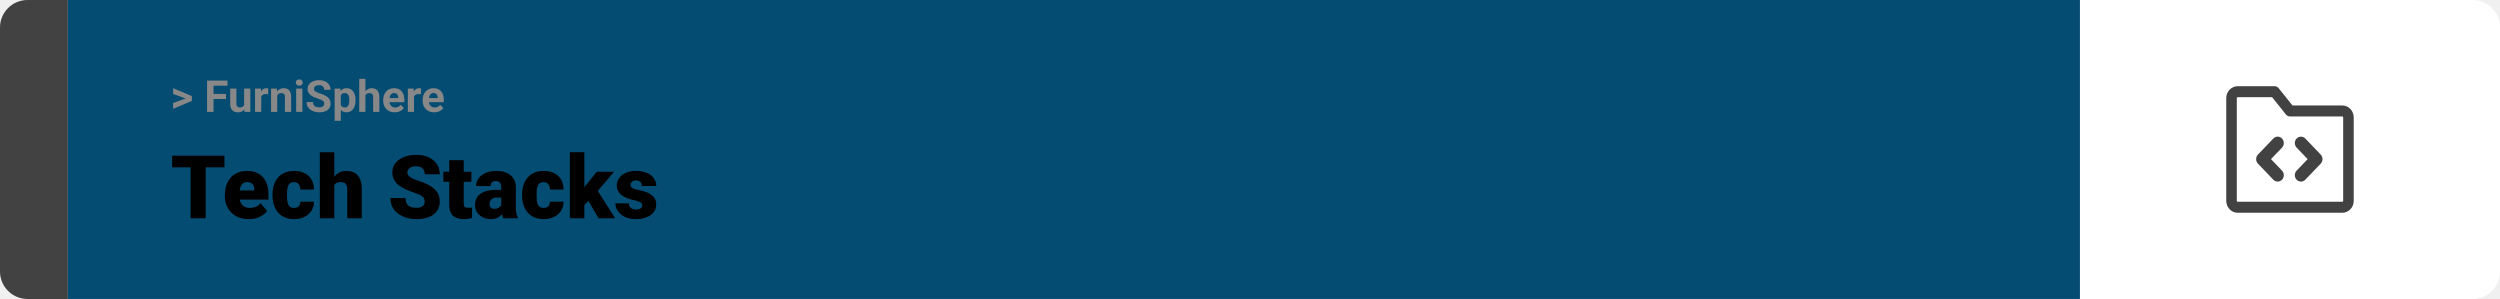
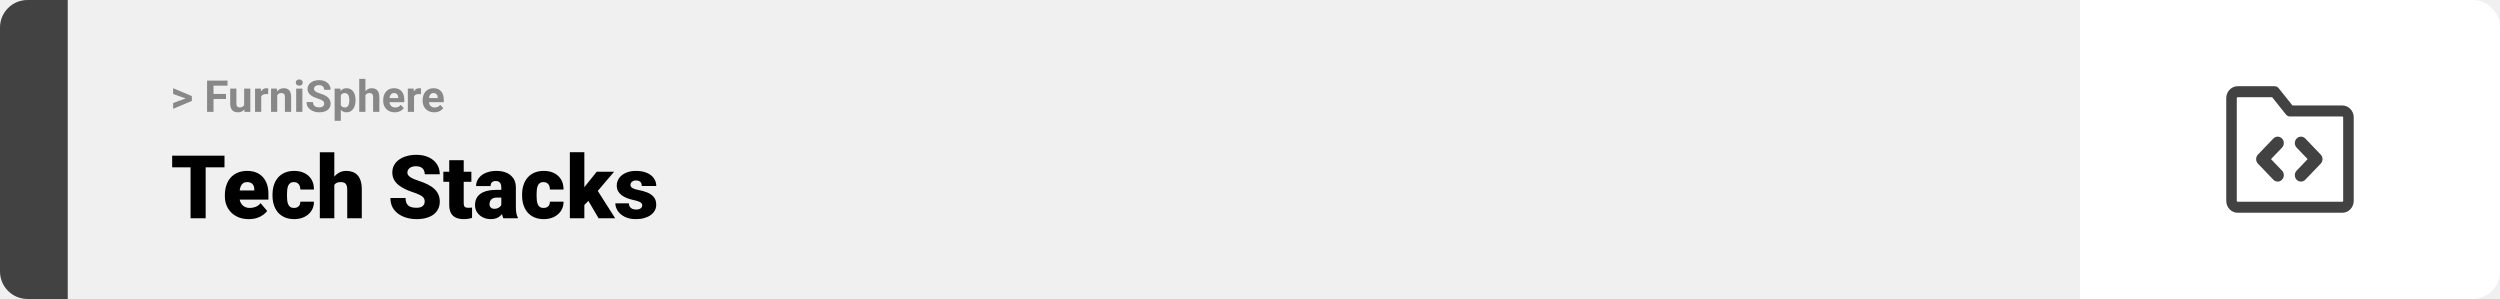
<svg xmlns="http://www.w3.org/2000/svg" width="1363" height="163" viewBox="0 0 1363 163" fill="none">
  <path d="M0 15C0 6.716 6.716 0 15 0H37V163H15C6.716 163 0 156.284 0 148V15Z" fill="#424242" />
-   <rect width="1097" height="163" transform="translate(37)" fill="#054C73" />
+   <rect width="1097" height="163" transform="translate(37)" fill="#F0F0F0" />
  <path d="M101.906 53.922L94.394 51.238V48.086L104.602 52.375V54.637L101.906 53.922ZM94.394 56.172L101.918 53.43L104.602 52.785V55.035L94.394 59.324V56.172ZM116.414 43.938V61H112.898V43.938H116.414ZM123.211 51.227V53.969H115.453V51.227H123.211ZM124.031 43.938V46.691H115.453V43.938H124.031ZM133.102 57.965V48.32H136.477V61H133.301L133.102 57.965ZM133.477 55.363L134.473 55.34C134.473 56.184 134.375 56.969 134.18 57.695C133.984 58.414 133.691 59.039 133.301 59.57C132.91 60.094 132.418 60.504 131.824 60.801C131.23 61.09 130.531 61.234 129.727 61.234C129.109 61.234 128.539 61.148 128.016 60.977C127.5 60.797 127.055 60.52 126.68 60.145C126.312 59.762 126.023 59.273 125.812 58.68C125.609 58.078 125.508 57.355 125.508 56.512V48.32H128.883V56.535C128.883 56.91 128.926 57.227 129.012 57.484C129.105 57.742 129.234 57.953 129.398 58.117C129.562 58.281 129.754 58.398 129.973 58.469C130.199 58.539 130.449 58.574 130.723 58.574C131.418 58.574 131.965 58.434 132.363 58.152C132.77 57.871 133.055 57.488 133.219 57.004C133.391 56.512 133.477 55.965 133.477 55.363ZM142.43 51.086V61H139.055V48.32H142.23L142.43 51.086ZM146.25 48.238L146.191 51.367C146.027 51.344 145.828 51.324 145.594 51.309C145.367 51.285 145.16 51.273 144.973 51.273C144.496 51.273 144.082 51.336 143.73 51.461C143.387 51.578 143.098 51.754 142.863 51.988C142.637 52.223 142.465 52.508 142.348 52.844C142.238 53.18 142.176 53.562 142.16 53.992L141.48 53.781C141.48 52.961 141.562 52.207 141.727 51.52C141.891 50.824 142.129 50.219 142.441 49.703C142.762 49.188 143.152 48.789 143.613 48.508C144.074 48.227 144.602 48.086 145.195 48.086C145.383 48.086 145.574 48.102 145.77 48.133C145.965 48.156 146.125 48.191 146.25 48.238ZM151.148 51.027V61H147.773V48.32H150.938L151.148 51.027ZM150.656 54.215H149.742C149.742 53.277 149.863 52.434 150.105 51.684C150.348 50.926 150.688 50.281 151.125 49.75C151.562 49.211 152.082 48.801 152.684 48.52C153.293 48.23 153.973 48.086 154.723 48.086C155.316 48.086 155.859 48.172 156.352 48.344C156.844 48.516 157.266 48.789 157.617 49.164C157.977 49.539 158.25 50.035 158.438 50.652C158.633 51.27 158.73 52.023 158.73 52.914V61H155.332V52.902C155.332 52.34 155.254 51.902 155.098 51.59C154.941 51.277 154.711 51.059 154.406 50.934C154.109 50.801 153.742 50.734 153.305 50.734C152.852 50.734 152.457 50.824 152.121 51.004C151.793 51.184 151.52 51.434 151.301 51.754C151.09 52.066 150.93 52.434 150.82 52.855C150.711 53.277 150.656 53.73 150.656 54.215ZM164.859 48.32V61H161.473V48.32H164.859ZM161.262 45.016C161.262 44.523 161.434 44.117 161.777 43.797C162.121 43.477 162.582 43.316 163.16 43.316C163.73 43.316 164.188 43.477 164.531 43.797C164.883 44.117 165.059 44.523 165.059 45.016C165.059 45.508 164.883 45.914 164.531 46.234C164.188 46.555 163.73 46.715 163.16 46.715C162.582 46.715 162.121 46.555 161.777 46.234C161.434 45.914 161.262 45.508 161.262 45.016ZM176.742 56.535C176.742 56.23 176.695 55.957 176.602 55.715C176.516 55.465 176.352 55.238 176.109 55.035C175.867 54.824 175.527 54.617 175.09 54.414C174.652 54.211 174.086 54 173.391 53.781C172.617 53.531 171.883 53.25 171.188 52.938C170.5 52.625 169.891 52.262 169.359 51.848C168.836 51.426 168.422 50.938 168.117 50.383C167.82 49.828 167.672 49.184 167.672 48.449C167.672 47.738 167.828 47.094 168.141 46.516C168.453 45.93 168.891 45.43 169.453 45.016C170.016 44.594 170.68 44.27 171.445 44.043C172.219 43.816 173.066 43.703 173.988 43.703C175.246 43.703 176.344 43.93 177.281 44.383C178.219 44.836 178.945 45.457 179.461 46.246C179.984 47.035 180.246 47.938 180.246 48.953H176.754C176.754 48.453 176.648 48.016 176.438 47.641C176.234 47.258 175.922 46.957 175.5 46.738C175.086 46.52 174.562 46.41 173.93 46.41C173.32 46.41 172.812 46.504 172.406 46.691C172 46.871 171.695 47.117 171.492 47.43C171.289 47.734 171.188 48.078 171.188 48.461C171.188 48.75 171.258 49.012 171.398 49.246C171.547 49.48 171.766 49.699 172.055 49.902C172.344 50.105 172.699 50.297 173.121 50.477C173.543 50.656 174.031 50.832 174.586 51.004C175.516 51.285 176.332 51.602 177.035 51.953C177.746 52.305 178.34 52.699 178.816 53.137C179.293 53.574 179.652 54.07 179.895 54.625C180.137 55.18 180.258 55.809 180.258 56.512C180.258 57.254 180.113 57.918 179.824 58.504C179.535 59.09 179.117 59.586 178.57 59.992C178.023 60.398 177.371 60.707 176.613 60.918C175.855 61.129 175.008 61.234 174.07 61.234C173.227 61.234 172.395 61.125 171.574 60.906C170.754 60.68 170.008 60.34 169.336 59.887C168.672 59.434 168.141 58.855 167.742 58.152C167.344 57.449 167.145 56.617 167.145 55.656H170.672C170.672 56.188 170.754 56.637 170.918 57.004C171.082 57.371 171.312 57.668 171.609 57.895C171.914 58.121 172.273 58.285 172.688 58.387C173.109 58.488 173.57 58.539 174.07 58.539C174.68 58.539 175.18 58.453 175.57 58.281C175.969 58.109 176.262 57.871 176.449 57.566C176.645 57.262 176.742 56.918 176.742 56.535ZM185.812 50.758V65.875H182.438V48.32H185.566L185.812 50.758ZM193.84 54.52V54.766C193.84 55.688 193.73 56.543 193.512 57.332C193.301 58.121 192.988 58.809 192.574 59.395C192.16 59.973 191.645 60.426 191.027 60.754C190.418 61.074 189.715 61.234 188.918 61.234C188.145 61.234 187.473 61.078 186.902 60.766C186.332 60.453 185.852 60.016 185.461 59.453C185.078 58.883 184.77 58.223 184.535 57.473C184.301 56.723 184.121 55.918 183.996 55.059V54.414C184.121 53.492 184.301 52.648 184.535 51.883C184.77 51.109 185.078 50.441 185.461 49.879C185.852 49.309 186.328 48.867 186.891 48.555C187.461 48.242 188.129 48.086 188.895 48.086C189.699 48.086 190.406 48.238 191.016 48.543C191.633 48.848 192.148 49.285 192.562 49.855C192.984 50.426 193.301 51.105 193.512 51.895C193.73 52.684 193.84 53.559 193.84 54.52ZM190.453 54.766V54.52C190.453 53.98 190.406 53.484 190.312 53.031C190.227 52.57 190.086 52.168 189.891 51.824C189.703 51.48 189.453 51.215 189.141 51.027C188.836 50.832 188.465 50.734 188.027 50.734C187.566 50.734 187.172 50.809 186.844 50.957C186.523 51.105 186.262 51.32 186.059 51.602C185.855 51.883 185.703 52.219 185.602 52.609C185.5 53 185.438 53.441 185.414 53.934V55.562C185.453 56.141 185.562 56.66 185.742 57.121C185.922 57.574 186.199 57.934 186.574 58.199C186.949 58.465 187.441 58.598 188.051 58.598C188.496 58.598 188.871 58.5 189.176 58.305C189.48 58.102 189.727 57.824 189.914 57.473C190.109 57.121 190.246 56.715 190.324 56.254C190.41 55.793 190.453 55.297 190.453 54.766ZM199.23 43V61H195.855V43H199.23ZM198.75 54.215H197.824C197.832 53.332 197.949 52.52 198.176 51.777C198.402 51.027 198.727 50.379 199.148 49.832C199.57 49.277 200.074 48.848 200.66 48.543C201.254 48.238 201.91 48.086 202.629 48.086C203.254 48.086 203.82 48.176 204.328 48.355C204.844 48.527 205.285 48.809 205.652 49.199C206.027 49.582 206.316 50.086 206.52 50.711C206.723 51.336 206.824 52.094 206.824 52.984V61H203.426V52.961C203.426 52.398 203.344 51.957 203.18 51.637C203.023 51.309 202.793 51.078 202.488 50.945C202.191 50.805 201.824 50.734 201.387 50.734C200.902 50.734 200.488 50.824 200.145 51.004C199.809 51.184 199.539 51.434 199.336 51.754C199.133 52.066 198.984 52.434 198.891 52.855C198.797 53.277 198.75 53.73 198.75 54.215ZM215.227 61.234C214.242 61.234 213.359 61.078 212.578 60.766C211.797 60.445 211.133 60.004 210.586 59.441C210.047 58.879 209.633 58.227 209.344 57.484C209.055 56.734 208.91 55.938 208.91 55.094V54.625C208.91 53.664 209.047 52.785 209.32 51.988C209.594 51.191 209.984 50.5 210.492 49.914C211.008 49.328 211.633 48.879 212.367 48.566C213.102 48.246 213.93 48.086 214.852 48.086C215.75 48.086 216.547 48.234 217.242 48.531C217.938 48.828 218.52 49.25 218.988 49.797C219.465 50.344 219.824 51 220.066 51.766C220.309 52.523 220.43 53.367 220.43 54.297V55.703H210.352V53.453H217.113V53.195C217.113 52.727 217.027 52.309 216.855 51.941C216.691 51.566 216.441 51.27 216.105 51.051C215.77 50.832 215.34 50.723 214.816 50.723C214.371 50.723 213.988 50.82 213.668 51.016C213.348 51.211 213.086 51.484 212.883 51.836C212.688 52.188 212.539 52.602 212.438 53.078C212.344 53.547 212.297 54.062 212.297 54.625V55.094C212.297 55.602 212.367 56.07 212.508 56.5C212.656 56.93 212.863 57.301 213.129 57.613C213.402 57.926 213.73 58.168 214.113 58.34C214.504 58.512 214.945 58.598 215.438 58.598C216.047 58.598 216.613 58.48 217.137 58.246C217.668 58.004 218.125 57.641 218.508 57.156L220.148 58.938C219.883 59.32 219.52 59.688 219.059 60.039C218.605 60.391 218.059 60.68 217.418 60.906C216.777 61.125 216.047 61.234 215.227 61.234ZM225.727 51.086V61H222.352V48.32H225.527L225.727 51.086ZM229.547 48.238L229.488 51.367C229.324 51.344 229.125 51.324 228.891 51.309C228.664 51.285 228.457 51.273 228.27 51.273C227.793 51.273 227.379 51.336 227.027 51.461C226.684 51.578 226.395 51.754 226.16 51.988C225.934 52.223 225.762 52.508 225.645 52.844C225.535 53.18 225.473 53.562 225.457 53.992L224.777 53.781C224.777 52.961 224.859 52.207 225.023 51.52C225.188 50.824 225.426 50.219 225.738 49.703C226.059 49.188 226.449 48.789 226.91 48.508C227.371 48.227 227.898 48.086 228.492 48.086C228.68 48.086 228.871 48.102 229.066 48.133C229.262 48.156 229.422 48.191 229.547 48.238ZM236.742 61.234C235.758 61.234 234.875 61.078 234.094 60.766C233.312 60.445 232.648 60.004 232.102 59.441C231.562 58.879 231.148 58.227 230.859 57.484C230.57 56.734 230.426 55.938 230.426 55.094V54.625C230.426 53.664 230.562 52.785 230.836 51.988C231.109 51.191 231.5 50.5 232.008 49.914C232.523 49.328 233.148 48.879 233.883 48.566C234.617 48.246 235.445 48.086 236.367 48.086C237.266 48.086 238.062 48.234 238.758 48.531C239.453 48.828 240.035 49.25 240.504 49.797C240.98 50.344 241.34 51 241.582 51.766C241.824 52.523 241.945 53.367 241.945 54.297V55.703H231.867V53.453H238.629V53.195C238.629 52.727 238.543 52.309 238.371 51.941C238.207 51.566 237.957 51.27 237.621 51.051C237.285 50.832 236.855 50.723 236.332 50.723C235.887 50.723 235.504 50.82 235.184 51.016C234.863 51.211 234.602 51.484 234.398 51.836C234.203 52.188 234.055 52.602 233.953 53.078C233.859 53.547 233.812 54.062 233.812 54.625V55.094C233.812 55.602 233.883 56.07 234.023 56.5C234.172 56.93 234.379 57.301 234.645 57.613C234.918 57.926 235.246 58.168 235.629 58.34C236.02 58.512 236.461 58.598 236.953 58.598C237.562 58.598 238.129 58.48 238.652 58.246C239.184 58.004 239.641 57.641 240.023 57.156L241.664 58.938C241.398 59.32 241.035 59.688 240.574 60.039C240.121 60.391 239.574 60.68 238.934 60.906C238.293 61.125 237.562 61.234 236.742 61.234Z" fill="#888888" />
  <path d="M112.125 84.875V119H103.898V84.875H112.125ZM122.391 84.875V91.227H93.867V84.875H122.391ZM135.68 119.469C133.617 119.469 131.773 119.148 130.148 118.508C128.523 117.852 127.148 116.953 126.023 115.812C124.914 114.672 124.062 113.359 123.469 111.875C122.891 110.391 122.602 108.82 122.602 107.164V106.273C122.602 104.414 122.859 102.695 123.375 101.117C123.891 99.523 124.656 98.133 125.672 96.945C126.688 95.758 127.961 94.836 129.492 94.18C131.023 93.508 132.805 93.172 134.836 93.172C136.633 93.172 138.242 93.461 139.664 94.039C141.086 94.617 142.289 95.445 143.273 96.523C144.273 97.602 145.031 98.906 145.547 100.438C146.078 101.969 146.344 103.688 146.344 105.594V108.805H125.625V103.859H138.633V103.25C138.648 102.406 138.5 101.688 138.188 101.094C137.891 100.5 137.453 100.047 136.875 99.734C136.297 99.422 135.594 99.266 134.766 99.266C133.906 99.266 133.195 99.453 132.633 99.828C132.086 100.203 131.656 100.719 131.344 101.375C131.047 102.016 130.836 102.758 130.711 103.602C130.586 104.445 130.523 105.336 130.523 106.273V107.164C130.523 108.102 130.648 108.953 130.898 109.719C131.164 110.484 131.539 111.141 132.023 111.688C132.523 112.219 133.117 112.633 133.805 112.93C134.508 113.227 135.305 113.375 136.195 113.375C137.273 113.375 138.336 113.172 139.383 112.766C140.43 112.359 141.328 111.688 142.078 110.75L145.664 115.016C145.148 115.75 144.414 116.461 143.461 117.148C142.523 117.836 141.398 118.398 140.086 118.836C138.773 119.258 137.305 119.469 135.68 119.469ZM160.266 113.375C161 113.375 161.625 113.242 162.141 112.977C162.672 112.695 163.07 112.305 163.336 111.805C163.617 111.289 163.75 110.672 163.734 109.953H171.164C171.18 111.859 170.711 113.531 169.758 114.969C168.82 116.391 167.539 117.5 165.914 118.297C164.305 119.078 162.484 119.469 160.453 119.469C158.469 119.469 156.734 119.148 155.25 118.508C153.766 117.852 152.523 116.945 151.523 115.789C150.539 114.617 149.797 113.25 149.297 111.688C148.812 110.125 148.57 108.43 148.57 106.602V106.062C148.57 104.234 148.812 102.539 149.297 100.977C149.797 99.398 150.539 98.031 151.523 96.875C152.523 95.703 153.758 94.797 155.227 94.156C156.711 93.5 158.438 93.172 160.406 93.172C162.516 93.172 164.375 93.57 165.984 94.367C167.609 95.164 168.883 96.32 169.805 97.836C170.727 99.352 171.18 101.188 171.164 103.344H163.734C163.75 102.578 163.633 101.891 163.383 101.281C163.133 100.672 162.742 100.188 162.211 99.828C161.695 99.453 161.031 99.266 160.219 99.266C159.406 99.266 158.75 99.445 158.25 99.805C157.75 100.164 157.367 100.664 157.102 101.305C156.852 101.93 156.68 102.648 156.586 103.461C156.508 104.273 156.469 105.141 156.469 106.062V106.602C156.469 107.539 156.508 108.422 156.586 109.25C156.68 110.062 156.859 110.781 157.125 111.406C157.391 112.016 157.773 112.5 158.273 112.859C158.773 113.203 159.438 113.375 160.266 113.375ZM182.273 83V119H174.375V83H182.273ZM181.336 105.453L179.484 105.5C179.484 103.719 179.703 102.078 180.141 100.578C180.578 99.078 181.203 97.773 182.016 96.664C182.828 95.555 183.805 94.695 184.945 94.086C186.086 93.477 187.352 93.172 188.742 93.172C189.992 93.172 191.133 93.352 192.164 93.711C193.211 94.07 194.109 94.648 194.859 95.445C195.625 96.242 196.211 97.281 196.617 98.562C197.039 99.844 197.25 101.406 197.25 103.25V119H189.305V103.203C189.305 102.172 189.156 101.375 188.859 100.812C188.578 100.234 188.172 99.836 187.641 99.617C187.109 99.383 186.461 99.266 185.695 99.266C184.773 99.266 184.023 99.422 183.445 99.734C182.867 100.047 182.422 100.484 182.109 101.047C181.812 101.594 181.609 102.242 181.5 102.992C181.391 103.742 181.336 104.562 181.336 105.453ZM231.539 109.93C231.539 109.398 231.461 108.922 231.305 108.5C231.148 108.062 230.859 107.656 230.438 107.281C230.016 106.906 229.406 106.531 228.609 106.156C227.828 105.766 226.797 105.359 225.516 104.938C224.016 104.438 222.57 103.875 221.18 103.25C219.789 102.609 218.547 101.867 217.453 101.023C216.359 100.164 215.492 99.164 214.852 98.023C214.211 96.867 213.891 95.523 213.891 93.992C213.891 92.523 214.219 91.203 214.875 90.031C215.531 88.844 216.445 87.836 217.617 87.008C218.805 86.164 220.195 85.523 221.789 85.086C223.383 84.633 225.125 84.406 227.016 84.406C229.516 84.406 231.719 84.844 233.625 85.719C235.547 86.578 237.047 87.805 238.125 89.398C239.219 90.977 239.766 92.844 239.766 95H231.586C231.586 94.141 231.406 93.383 231.047 92.727C230.703 92.07 230.18 91.555 229.477 91.18C228.773 90.805 227.891 90.617 226.828 90.617C225.797 90.617 224.93 90.773 224.227 91.086C223.523 91.398 222.992 91.82 222.633 92.352C222.273 92.867 222.094 93.438 222.094 94.062C222.094 94.578 222.234 95.047 222.516 95.469C222.812 95.875 223.227 96.258 223.758 96.617C224.305 96.977 224.961 97.32 225.727 97.648C226.508 97.977 227.383 98.297 228.352 98.609C230.164 99.188 231.773 99.836 233.18 100.555C234.602 101.258 235.797 102.062 236.766 102.969C237.75 103.859 238.492 104.875 238.992 106.016C239.508 107.156 239.766 108.445 239.766 109.883C239.766 111.414 239.469 112.773 238.875 113.961C238.281 115.148 237.43 116.156 236.32 116.984C235.211 117.797 233.883 118.414 232.336 118.836C230.789 119.258 229.062 119.469 227.156 119.469C225.406 119.469 223.68 119.25 221.977 118.812C220.289 118.359 218.758 117.672 217.383 116.75C216.008 115.812 214.906 114.617 214.078 113.164C213.266 111.695 212.859 109.953 212.859 107.938H221.109C221.109 108.938 221.242 109.781 221.508 110.469C221.773 111.156 222.164 111.711 222.68 112.133C223.195 112.539 223.828 112.836 224.578 113.023C225.328 113.195 226.188 113.281 227.156 113.281C228.203 113.281 229.047 113.133 229.688 112.836C230.328 112.523 230.797 112.117 231.094 111.617C231.391 111.102 231.539 110.539 231.539 109.93ZM256.992 93.641V99.125H241.711V93.641H256.992ZM244.922 87.336H252.82V110.727C252.82 111.398 252.898 111.922 253.055 112.297C253.211 112.656 253.477 112.914 253.852 113.07C254.242 113.211 254.758 113.281 255.398 113.281C255.852 113.281 256.227 113.273 256.523 113.258C256.82 113.227 257.102 113.188 257.367 113.141V118.789C256.695 119.008 255.992 119.172 255.258 119.281C254.523 119.406 253.742 119.469 252.914 119.469C251.227 119.469 249.781 119.203 248.578 118.672C247.391 118.141 246.484 117.305 245.859 116.164C245.234 115.023 244.922 113.539 244.922 111.711V87.336ZM273.305 112.625V102.172C273.305 101.453 273.203 100.836 273 100.32C272.797 99.805 272.477 99.406 272.039 99.125C271.602 98.828 271.016 98.68 270.281 98.68C269.688 98.68 269.18 98.781 268.758 98.984C268.336 99.188 268.016 99.492 267.797 99.898C267.578 100.305 267.469 100.82 267.469 101.445H259.57C259.57 100.273 259.828 99.188 260.344 98.188C260.875 97.172 261.625 96.289 262.594 95.539C263.578 94.789 264.75 94.211 266.109 93.805C267.484 93.383 269.016 93.172 270.703 93.172C272.719 93.172 274.516 93.508 276.094 94.18C277.688 94.852 278.945 95.859 279.867 97.203C280.789 98.531 281.25 100.203 281.25 102.219V112.602C281.25 114.258 281.344 115.516 281.531 116.375C281.719 117.219 281.984 117.961 282.328 118.602V119H274.406C274.031 118.219 273.75 117.266 273.562 116.141C273.391 115 273.305 113.828 273.305 112.625ZM274.266 103.508L274.312 107.727H270.82C270.086 107.727 269.461 107.828 268.945 108.031C268.445 108.234 268.039 108.516 267.727 108.875C267.43 109.219 267.211 109.609 267.07 110.047C266.945 110.484 266.883 110.945 266.883 111.43C266.883 111.898 266.992 112.32 267.211 112.695C267.445 113.055 267.758 113.336 268.148 113.539C268.539 113.742 268.977 113.844 269.461 113.844C270.336 113.844 271.078 113.68 271.688 113.352C272.312 113.008 272.789 112.594 273.117 112.109C273.445 111.625 273.609 111.172 273.609 110.75L275.344 113.984C275.031 114.609 274.672 115.242 274.266 115.883C273.875 116.523 273.383 117.117 272.789 117.664C272.211 118.195 271.5 118.633 270.656 118.977C269.812 119.305 268.789 119.469 267.586 119.469C266.023 119.469 264.586 119.148 263.273 118.508C261.977 117.867 260.938 116.977 260.156 115.836C259.375 114.68 258.984 113.352 258.984 111.852C258.984 110.539 259.219 109.367 259.688 108.336C260.172 107.305 260.898 106.43 261.867 105.711C262.836 104.992 264.07 104.445 265.57 104.07C267.07 103.695 268.836 103.508 270.867 103.508H274.266ZM296.344 113.375C297.078 113.375 297.703 113.242 298.219 112.977C298.75 112.695 299.148 112.305 299.414 111.805C299.695 111.289 299.828 110.672 299.812 109.953H307.242C307.258 111.859 306.789 113.531 305.836 114.969C304.898 116.391 303.617 117.5 301.992 118.297C300.383 119.078 298.562 119.469 296.531 119.469C294.547 119.469 292.812 119.148 291.328 118.508C289.844 117.852 288.602 116.945 287.602 115.789C286.617 114.617 285.875 113.25 285.375 111.688C284.891 110.125 284.648 108.43 284.648 106.602V106.062C284.648 104.234 284.891 102.539 285.375 100.977C285.875 99.398 286.617 98.031 287.602 96.875C288.602 95.703 289.836 94.797 291.305 94.156C292.789 93.5 294.516 93.172 296.484 93.172C298.594 93.172 300.453 93.57 302.062 94.367C303.688 95.164 304.961 96.32 305.883 97.836C306.805 99.352 307.258 101.188 307.242 103.344H299.812C299.828 102.578 299.711 101.891 299.461 101.281C299.211 100.672 298.82 100.188 298.289 99.828C297.773 99.453 297.109 99.266 296.297 99.266C295.484 99.266 294.828 99.445 294.328 99.805C293.828 100.164 293.445 100.664 293.18 101.305C292.93 101.93 292.758 102.648 292.664 103.461C292.586 104.273 292.547 105.141 292.547 106.062V106.602C292.547 107.539 292.586 108.422 292.664 109.25C292.758 110.062 292.938 110.781 293.203 111.406C293.469 112.016 293.852 112.5 294.352 112.859C294.852 113.203 295.516 113.375 296.344 113.375ZM318.586 82.977V119H310.688V82.977H318.586ZM334.805 93.641L323.789 106.555L318.023 112.32L314.578 107.305L319.383 101.047L325.336 93.641H334.805ZM326.344 119L319.57 107.445L325.406 103.297L335.391 119H326.344ZM350.156 111.875C350.156 111.438 350.008 111.062 349.711 110.75C349.43 110.422 348.93 110.125 348.211 109.859C347.492 109.578 346.484 109.297 345.188 109.016C343.953 108.75 342.789 108.398 341.695 107.961C340.617 107.523 339.672 106.992 338.859 106.367C338.047 105.742 337.406 105 336.938 104.141C336.484 103.281 336.258 102.297 336.258 101.188C336.258 100.109 336.484 99.094 336.938 98.141C337.406 97.172 338.086 96.32 338.977 95.586C339.883 94.836 340.984 94.25 342.281 93.828C343.578 93.391 345.055 93.172 346.711 93.172C348.992 93.172 350.961 93.523 352.617 94.227C354.273 94.914 355.547 95.883 356.438 97.133C357.344 98.367 357.797 99.797 357.797 101.422H349.898C349.898 100.781 349.789 100.234 349.57 99.781C349.367 99.328 349.031 98.984 348.562 98.75C348.094 98.5 347.469 98.375 346.688 98.375C346.141 98.375 345.641 98.477 345.188 98.68C344.75 98.883 344.398 99.164 344.133 99.523C343.867 99.883 343.734 100.305 343.734 100.789C343.734 101.133 343.812 101.445 343.969 101.727C344.141 101.992 344.398 102.242 344.742 102.477C345.086 102.695 345.523 102.898 346.055 103.086C346.586 103.258 347.227 103.414 347.977 103.555C349.68 103.867 351.273 104.312 352.758 104.891C354.242 105.469 355.445 106.289 356.367 107.352C357.305 108.414 357.773 109.844 357.773 111.641C357.773 112.766 357.516 113.805 357 114.758C356.484 115.695 355.742 116.523 354.773 117.242C353.805 117.945 352.641 118.492 351.281 118.883C349.922 119.273 348.391 119.469 346.688 119.469C344.266 119.469 342.219 119.039 340.547 118.18C338.875 117.305 337.609 116.211 336.75 114.898C335.906 113.57 335.484 112.227 335.484 110.867H342.844C342.875 111.648 343.062 112.289 343.406 112.789C343.766 113.289 344.242 113.656 344.836 113.891C345.43 114.125 346.117 114.242 346.898 114.242C347.617 114.242 348.211 114.141 348.68 113.938C349.164 113.734 349.531 113.461 349.781 113.117C350.031 112.758 350.156 112.344 350.156 111.875Z" fill="black" />
  <path d="M1134 0H1348C1356.28 0 1363 6.716 1363 15V148C1363 156.284 1356.28 163 1348 163H1134V0Z" fill="white" />
  <path fill-rule="evenodd" clip-rule="evenodd" d="M1219.98 53C1219.85 53 1219.73 53.053 1219.64 53.146C1219.55 53.24 1219.5 53.367 1219.5 53.5V109.5C1219.5 109.633 1219.55 109.76 1219.64 109.854C1219.73 109.947 1219.85 110 1219.98 110H1277.02C1277.15 110 1277.27 109.947 1277.36 109.854C1277.45 109.76 1277.5 109.633 1277.5 109.5V64C1277.5 63.867 1277.45 63.74 1277.36 63.646C1277.27 63.553 1277.15 63.5 1277.02 63.5H1248.5C1247.65 63.5 1246.84 63.105 1246.29 62.421L1238.77 53H1219.98ZM1215.58 48.904C1216.74 47.685 1218.33 47 1219.98 47H1240.11C1240.97 47 1241.77 47.395 1242.32 48.079L1249.85 57.5H1277.02C1278.67 57.5 1280.26 58.185 1281.42 59.404C1282.59 60.623 1283.25 62.276 1283.25 64V109.5C1283.25 111.224 1282.59 112.877 1281.42 114.096C1280.26 115.315 1278.67 116 1277.02 116H1219.98C1218.33 116 1216.74 115.315 1215.58 114.096C1214.41 112.877 1213.75 111.224 1213.75 109.5V53.5C1213.75 51.776 1214.41 50.123 1215.58 48.904Z" fill="#424242" />
  <path fill-rule="evenodd" clip-rule="evenodd" d="M1244.16 75.525C1245.47 76.892 1245.47 79.108 1244.16 80.475L1238.15 86.75L1244.16 93.025C1245.47 94.392 1245.47 96.608 1244.16 97.975C1242.85 99.342 1240.73 99.342 1239.42 97.975L1231.03 89.225C1229.72 87.858 1229.72 85.642 1231.03 84.275L1239.42 75.525C1240.73 74.158 1242.85 74.158 1244.16 75.525Z" fill="#424242" />
  <path fill-rule="evenodd" clip-rule="evenodd" d="M1252.12 97.975C1250.81 96.608 1250.81 94.392 1252.12 93.025L1258.13 86.75L1252.12 80.475C1250.81 79.108 1250.81 76.892 1252.12 75.525C1253.43 74.158 1255.55 74.158 1256.86 75.525L1265.25 84.275C1266.56 85.642 1266.56 87.858 1265.25 89.225L1256.86 97.975C1255.55 99.342 1253.43 99.342 1252.12 97.975Z" fill="#424242" />
</svg>
